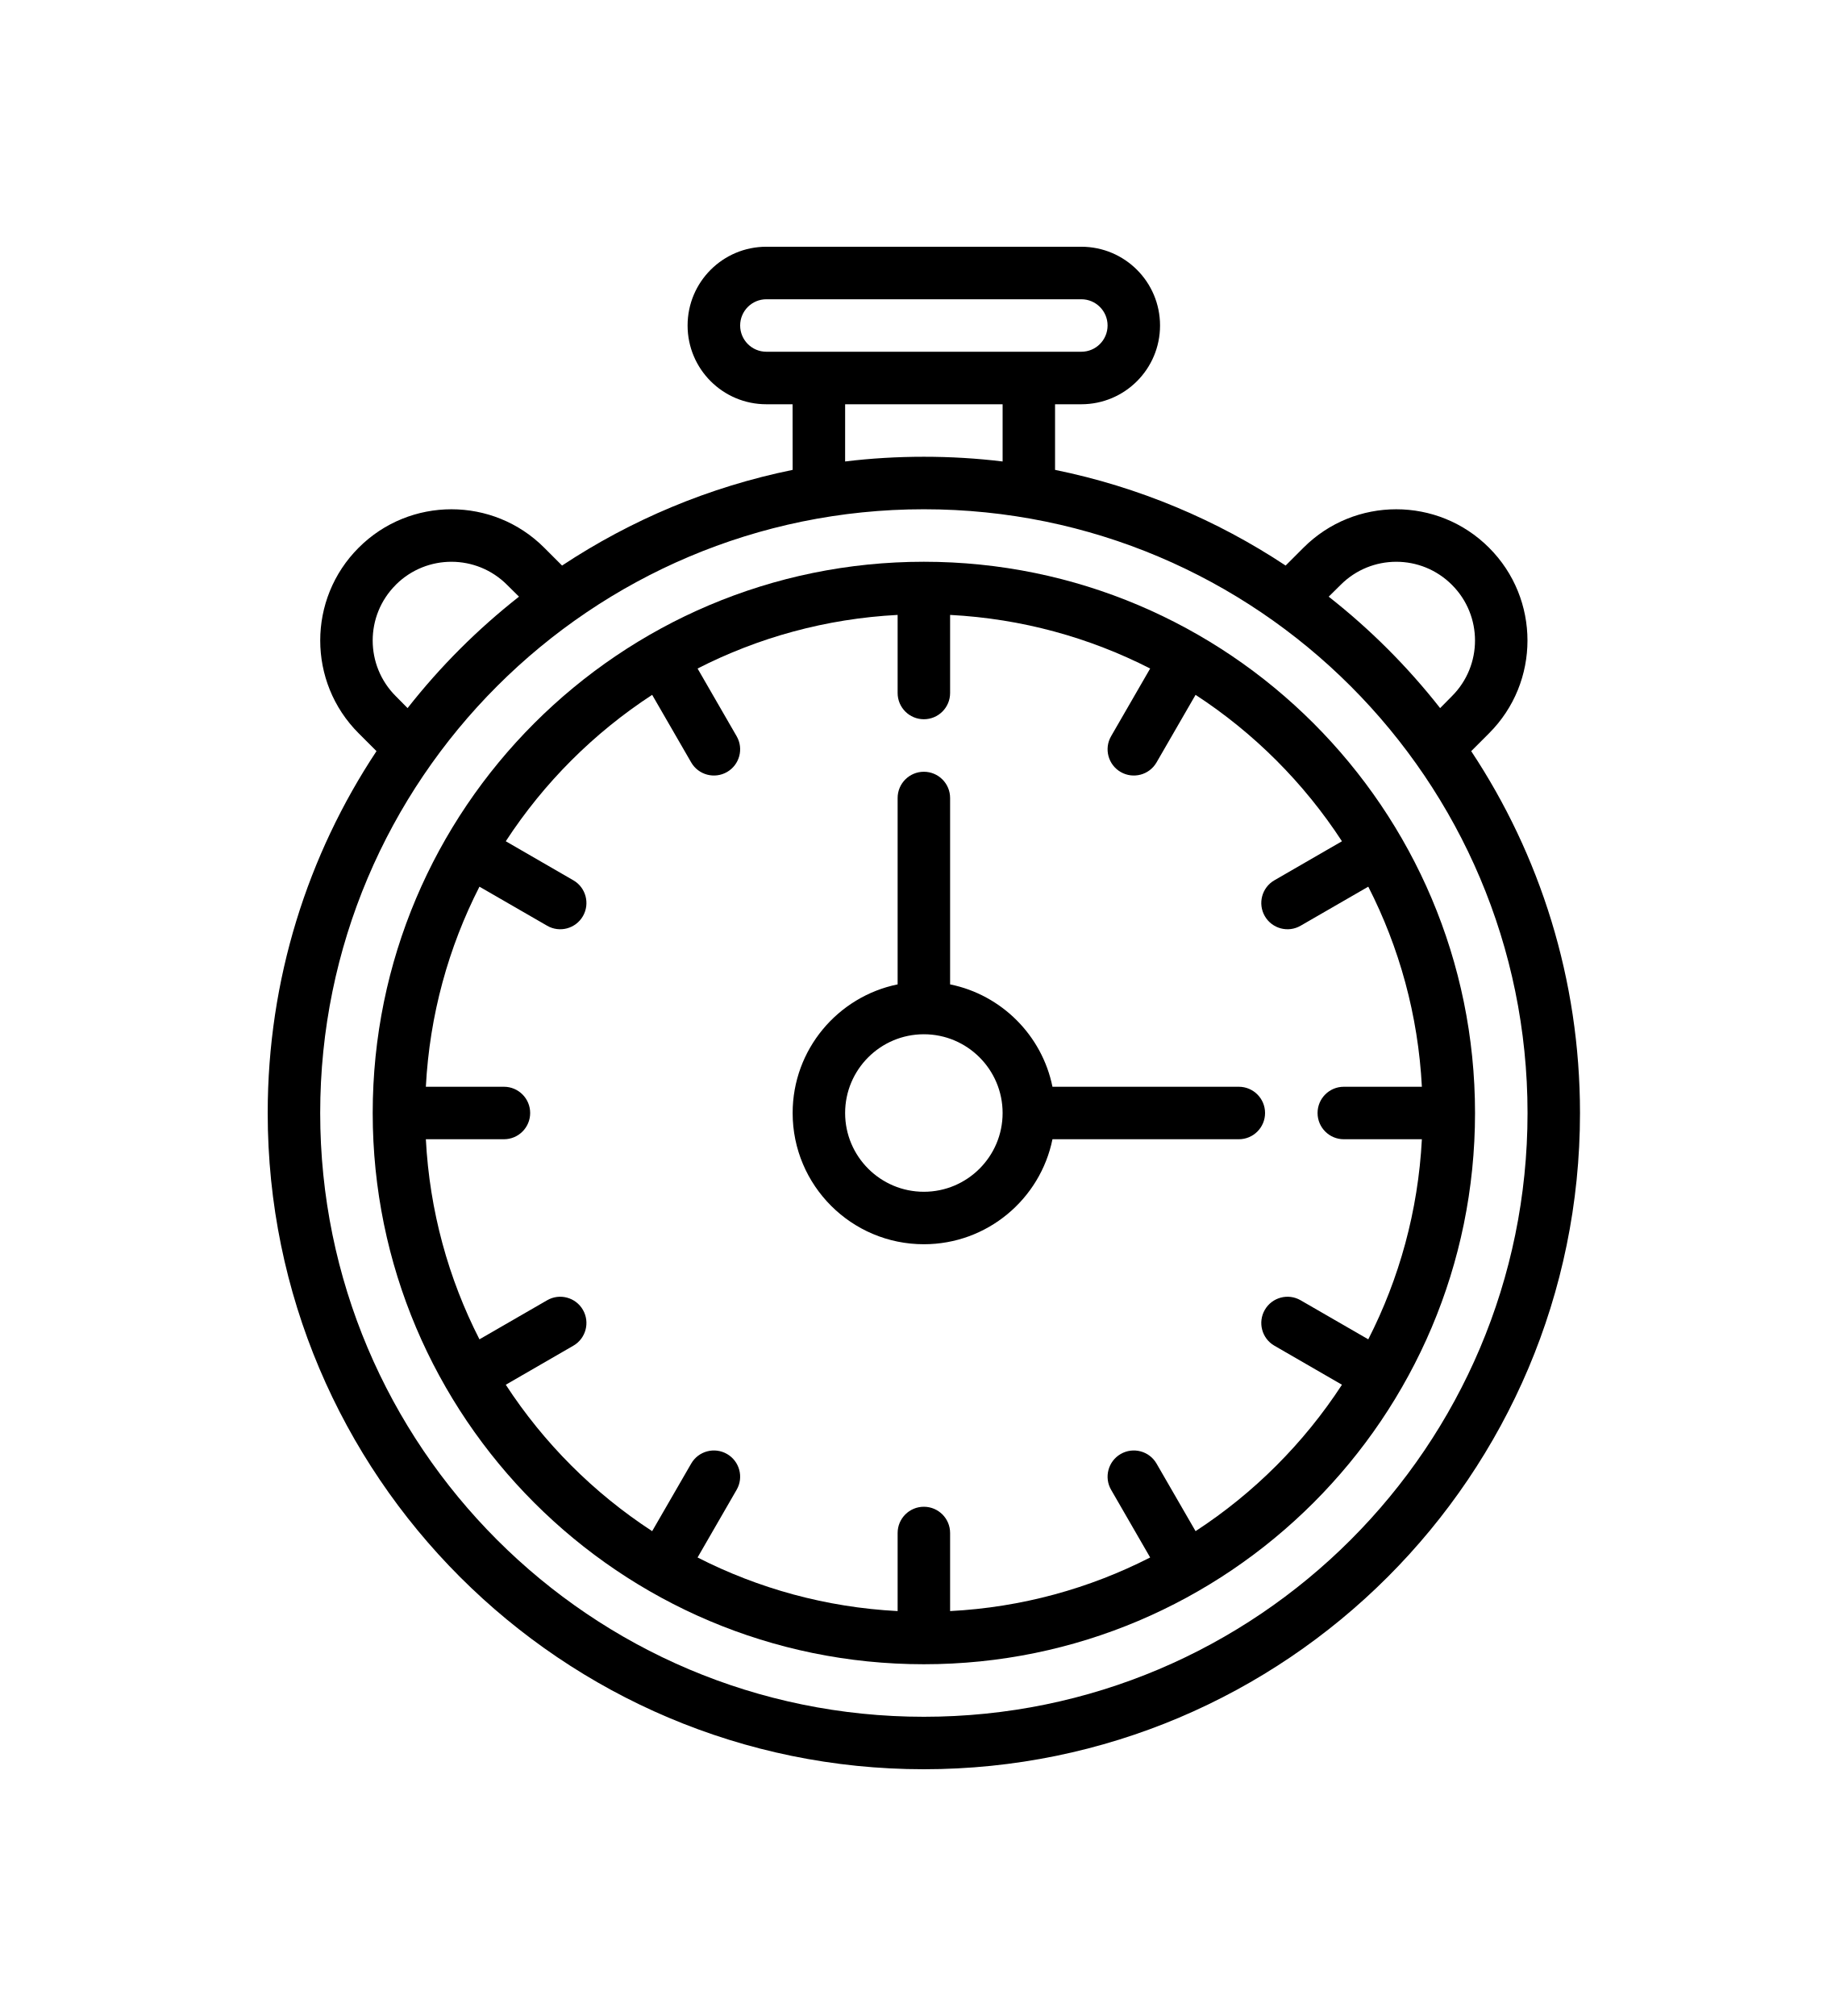
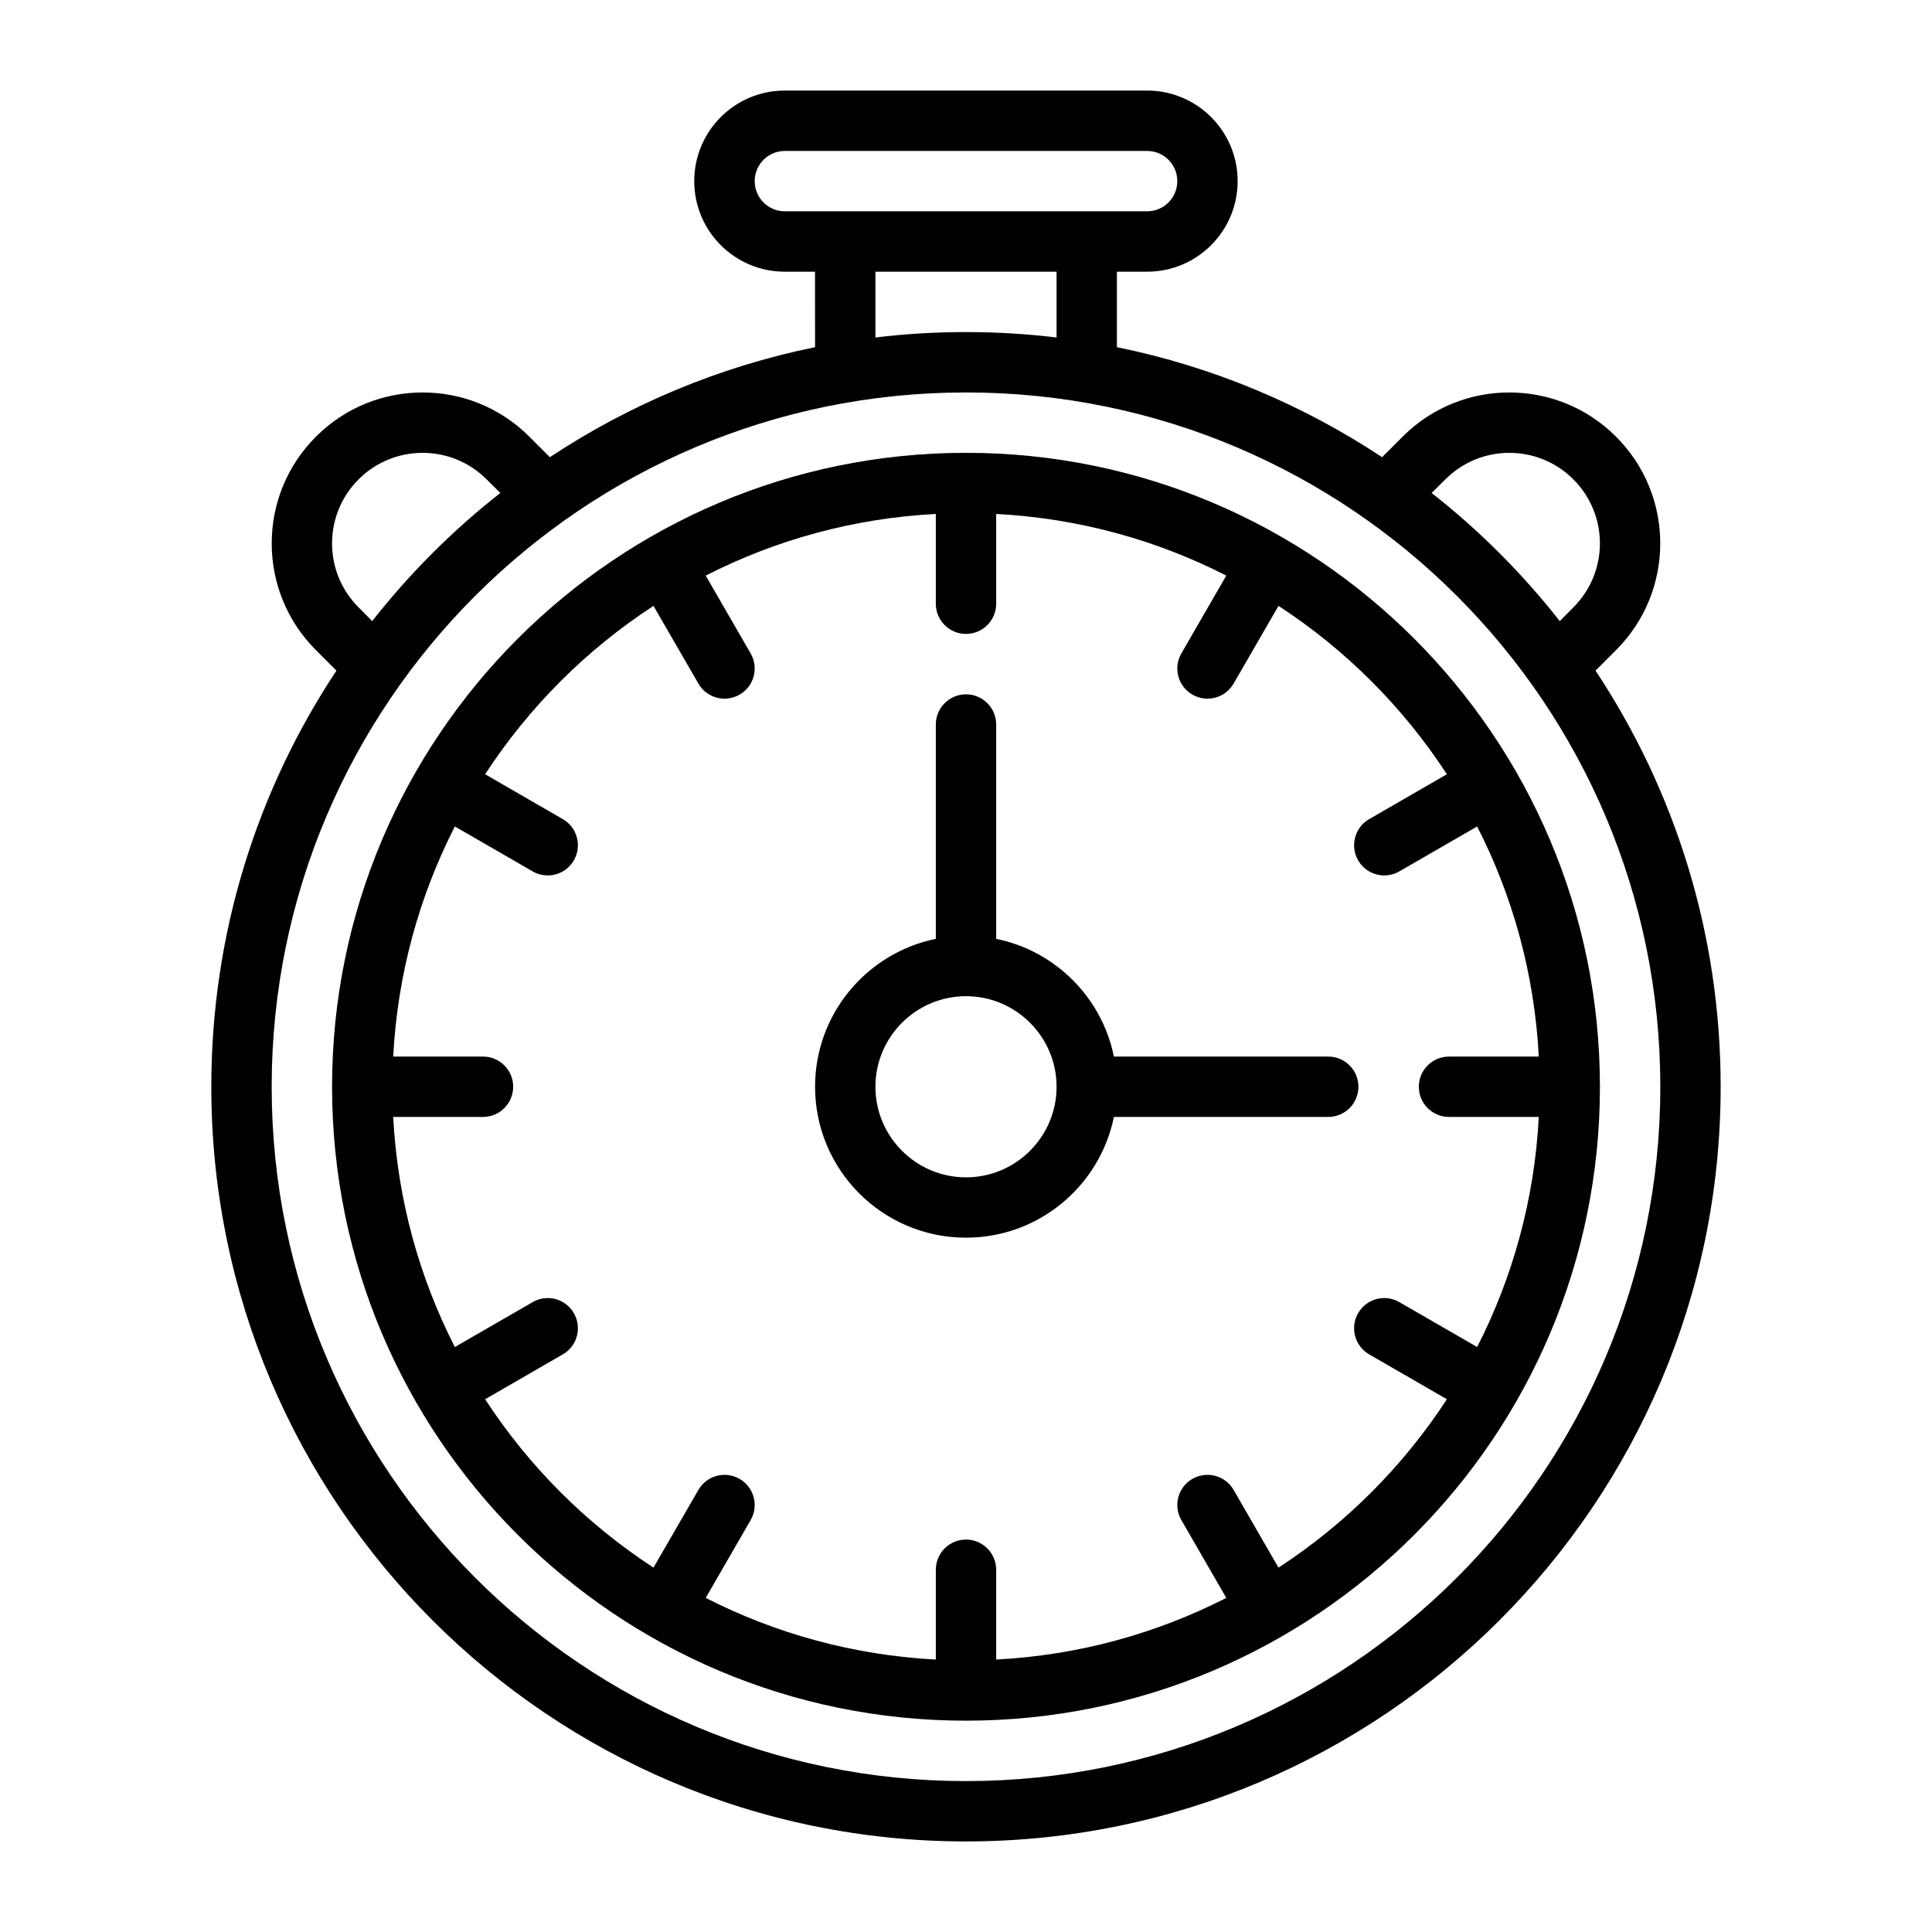
- <svg xmlns="http://www.w3.org/2000/svg" version="1.1" viewBox="-5.0 -10.0 110.0 120.0">
+ <svg xmlns="http://www.w3.org/2000/svg" version="1.1" viewBox="0 0 100 100">
  <g fill-rule="evenodd">
    <path d="m42.188 17.969c-4.984 1.016-9.625 2.981-13.727 5.695l-1.062-1.062c-3.047-3.051-8-3.051-11.047 0-3.051 3.047-3.051 8 0 11.047l1.062 1.062c-4.094 6.176-6.477 13.582-6.477 21.539 0 21.559 17.504 39.062 39.062 39.062s39.062-17.504 39.062-39.062c0-7.957-2.383-15.363-6.477-21.539l1.062-1.062c3.051-3.047 3.051-8 0-11.047-3.047-3.051-8-3.051-11.047 0l-1.062 1.062c-4.102-2.715-8.742-4.68-13.727-5.695v-3.906h1.562c2.59 0 4.688-2.098 4.688-4.688s-2.098-4.688-4.688-4.688h-18.75c-2.59 0-4.688 2.098-4.688 4.688s2.098 4.688 4.688 4.688h1.562zm7.812 2.344c19.836 0 35.938 16.102 35.938 35.938s-16.102 35.938-35.938 35.938-35.938-16.102-35.938-35.938 16.102-35.938 35.938-35.938zm30.734 11.836 0.703-0.711c1.832-1.828 1.832-4.797 0-6.625-1.828-1.832-4.797-1.832-6.625 0l-0.711 0.703c2.469 1.938 4.695 4.164 6.633 6.633zm-54.836-6.633-0.711-0.703c-1.82-1.824-4.773-1.832-6.606-0.023l-0.02 0.023c-1.832 1.828-1.832 4.797 0 6.625l0.703 0.711c1.938-2.469 4.164-4.695 6.633-6.633zm19.414-8.047c1.535-0.188 3.102-0.281 4.688-0.281s3.152 0.094 4.688 0.281v-3.406h-9.375zm15.625-8.094c0-0.863-0.699-1.562-1.562-1.562h-18.75c-0.863 0-1.562 0.699-1.562 1.562s0.699 1.562 1.562 1.562h18.75c0.863 0 1.562-0.699 1.562-1.562z" />
    <path d="m48.438 48.594c-3.562 0.727-6.25 3.879-6.25 7.656 0 4.312 3.5 7.812 7.812 7.812 3.777 0 6.93-2.688 7.656-6.25h11.094c0.863 0 1.562-0.699 1.562-1.562s-0.699-1.562-1.562-1.562h-11.094c-0.621-3.059-3.035-5.473-6.094-6.094v-11.094c0-0.863-0.699-1.562-1.562-1.562s-1.562 0.699-1.562 1.562zm1.562 2.969c2.586 0 4.688 2.102 4.688 4.688s-2.102 4.688-4.688 4.688-4.688-2.102-4.688-4.688 2.102-4.688 4.688-4.688z" />
    <path d="m50 23.438c-18.109 0-32.812 14.703-32.812 32.812s14.703 32.812 32.812 32.812 32.812-14.703 32.812-32.812-14.703-32.812-32.812-32.812zm1.562 3.164c4.269 0.223 8.301 1.348 11.91 3.191l-2.324 4.027c-0.434 0.746-0.176 1.703 0.57 2.133s1.703 0.176 2.133-0.57l2.324-4.023c3.477 2.266 6.449 5.238 8.715 8.715l-4.023 2.324c-0.746 0.43-1 1.387-0.57 2.133s1.387 1.004 2.133 0.57l4.027-2.324c1.844 3.609 2.969 7.641 3.191 11.91h-4.648c-0.863 0-1.562 0.699-1.562 1.562s0.699 1.562 1.562 1.562h4.648c-0.223 4.269-1.348 8.301-3.191 11.91l-4.027-2.324c-0.746-0.434-1.703-0.176-2.133 0.57s-0.176 1.703 0.57 2.133l4.023 2.324c-2.266 3.477-5.238 6.449-8.715 8.715l-2.324-4.023c-0.43-0.746-1.387-1-2.133-0.57s-1.004 1.387-0.57 2.133l2.324 4.027c-3.609 1.844-7.641 2.969-11.91 3.191v-4.648c0-0.863-0.699-1.562-1.562-1.562s-1.562 0.699-1.562 1.562v4.648c-4.269-0.223-8.301-1.348-11.91-3.191l2.324-4.027c0.434-0.746 0.176-1.703-0.57-2.133s-1.703-0.176-2.133 0.57l-2.324 4.023c-3.477-2.266-6.449-5.238-8.715-8.715l4.023-2.324c0.746-0.43 1-1.387 0.57-2.133s-1.387-1.004-2.133-0.57l-4.027 2.324c-1.844-3.609-2.969-7.641-3.191-11.91h4.648c0.863 0 1.562-0.699 1.562-1.562s-0.699-1.562-1.562-1.562h-4.648c0.223-4.269 1.348-8.301 3.191-11.91l4.027 2.324c0.746 0.434 1.703 0.176 2.133-0.57s0.176-1.703-0.57-2.133l-4.023-2.324c2.266-3.477 5.238-6.449 8.715-8.715l2.324 4.023c0.43 0.746 1.387 1 2.133 0.57s1.004-1.387 0.57-2.133l-2.324-4.027c3.609-1.844 7.641-2.969 11.91-3.191v4.648c0 0.863 0.699 1.562 1.562 1.562s1.562-0.699 1.562-1.562z" />
  </g>
  <text x="0.0" y="117.5" font-size="5.0" font-weight="bold" font-family="Arbeit Regular, Helvetica, Arial-Unicode, Arial, Sans-serif" fill="#000000">Created by Mada Creative</text>
  <text x="0.0" y="122.5" font-size="5.0" font-weight="bold" font-family="Arbeit Regular, Helvetica, Arial-Unicode, Arial, Sans-serif" fill="#000000">from Noun Project</text>
</svg>
